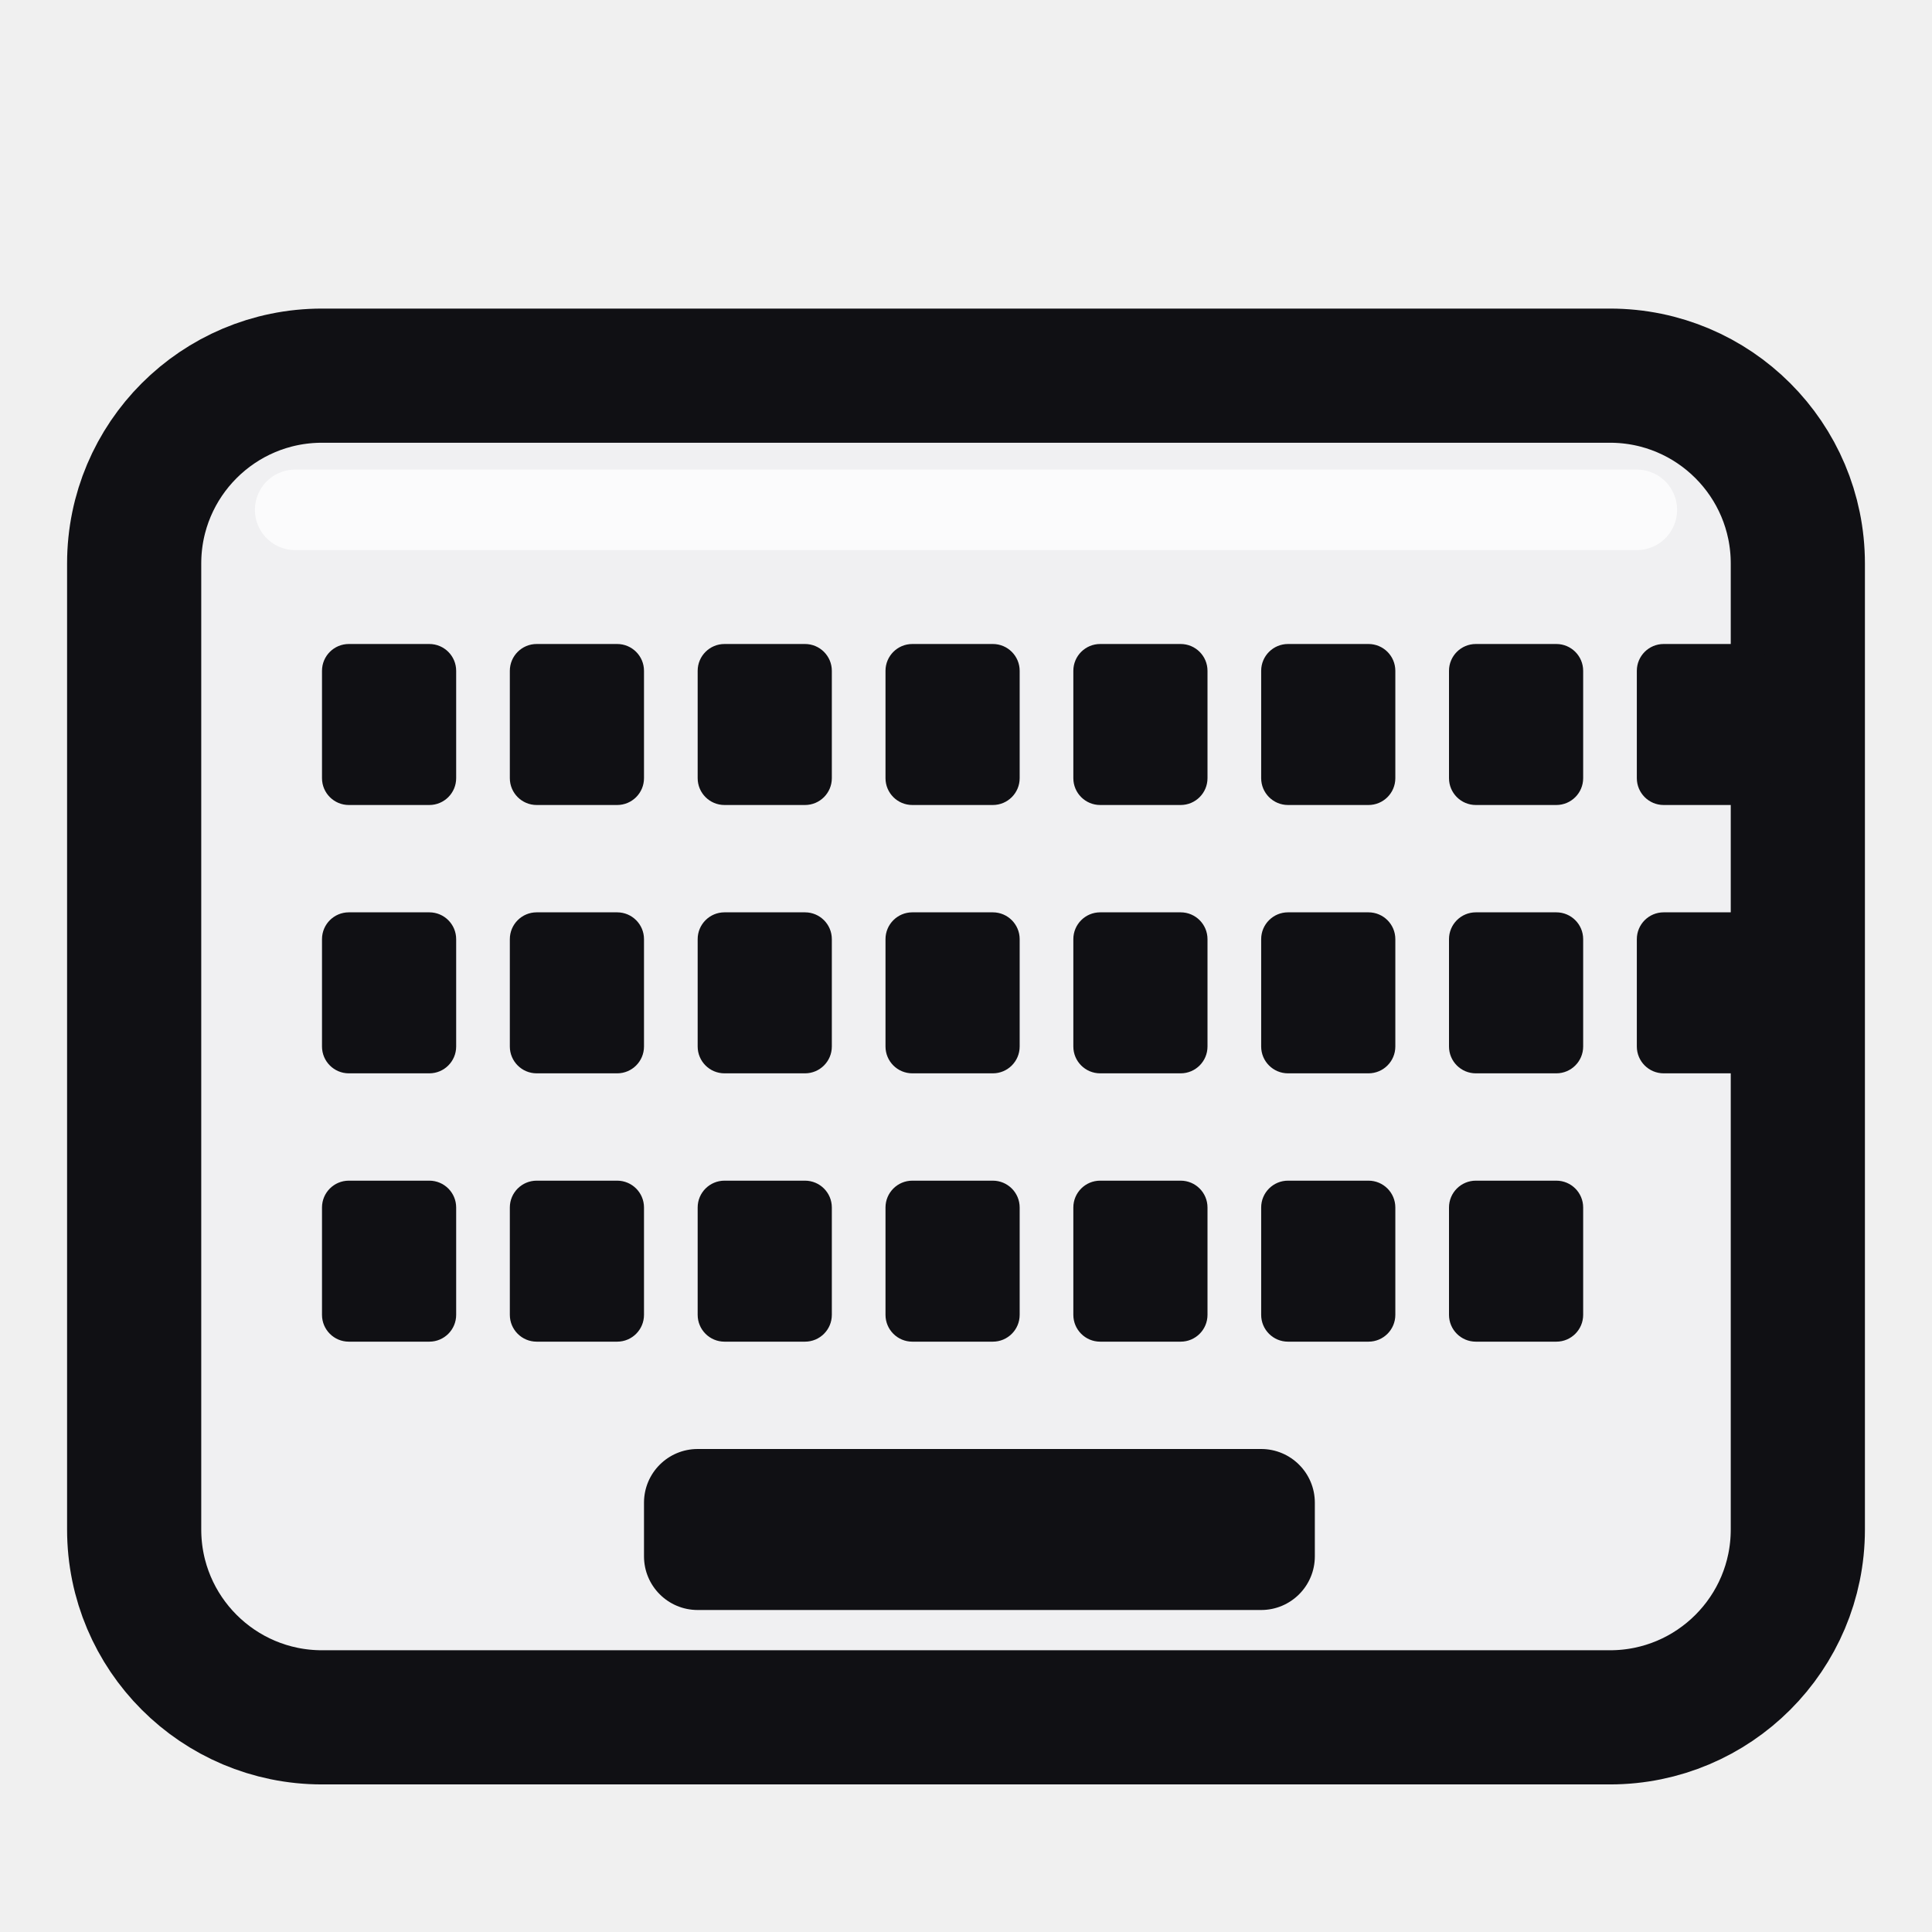
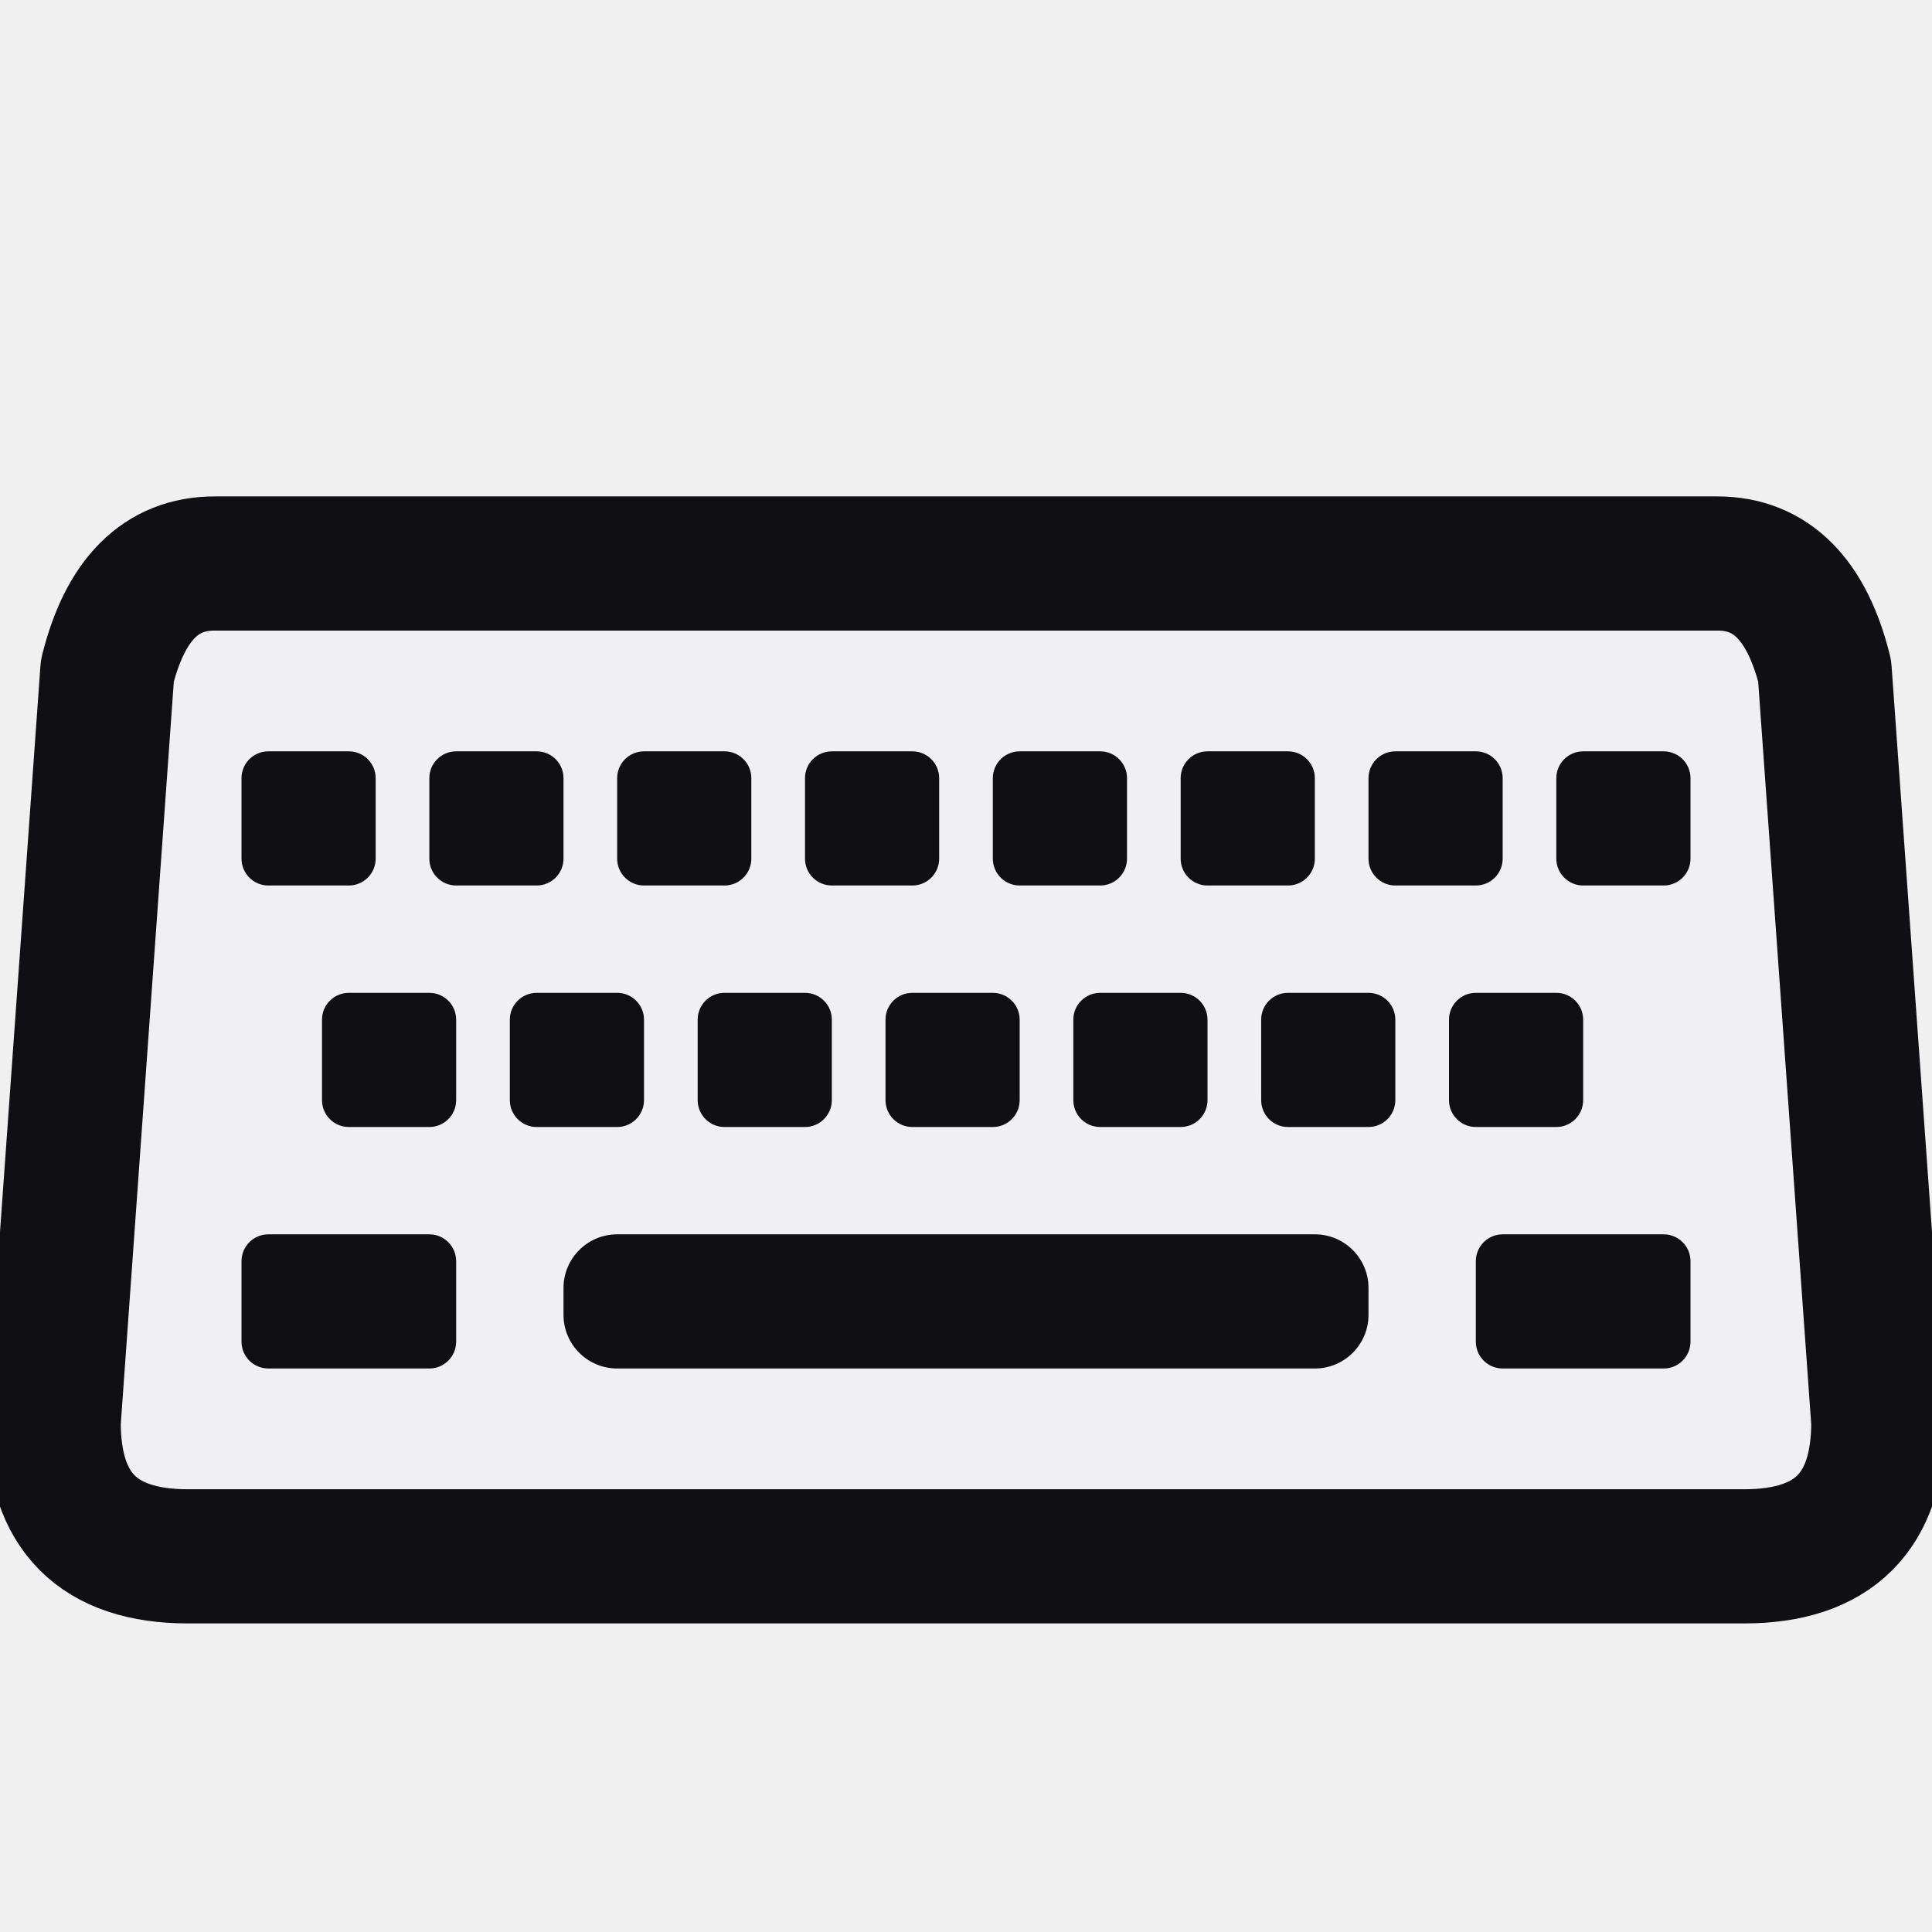
<svg xmlns="http://www.w3.org/2000/svg" viewBox="0 0 72 72" width="72" height="72">
-   <rect x="5" y="14" width="62" height="50" rx="7" fill="#F0F0F2" stroke="#101014" stroke-width="5" />
+   <path d="M8 21 H64 Q67 21 68 25 L70 53 Q70 58 65 58 H7 Q2 58 2 53 L4 25 Q5 21 8 21 Z" fill="#F0F0F2" stroke="#101014" stroke-width="5" stroke-linejoin="round" />
  <g fill="#101014">
-     <rect x="12" y="24" width="5" height="6" rx="1" />
-     <rect x="19" y="24" width="5" height="6" rx="1" />
-     <rect x="26" y="24" width="5" height="6" rx="1" />
-     <rect x="33" y="24" width="5" height="6" rx="1" />
-     <rect x="40" y="24" width="5" height="6" rx="1" />
-     <rect x="47" y="24" width="5" height="6" rx="1" />
-     <rect x="54" y="24" width="5" height="6" rx="1" />
-     <rect x="61" y="24" width="5" height="6" rx="1" />
-     <rect x="12" y="34" width="5" height="6" rx="1" />
-     <rect x="19" y="34" width="5" height="6" rx="1" />
-     <rect x="26" y="34" width="5" height="6" rx="1" />
-     <rect x="33" y="34" width="5" height="6" rx="1" />
-     <rect x="40" y="34" width="5" height="6" rx="1" />
-     <rect x="47" y="34" width="5" height="6" rx="1" />
-     <rect x="54" y="34" width="5" height="6" rx="1" />
-     <rect x="61" y="34" width="5" height="6" rx="1" />
-     <rect x="12" y="44" width="5" height="6" rx="1" />
-     <rect x="19" y="44" width="5" height="6" rx="1" />
-     <rect x="26" y="44" width="5" height="6" rx="1" />
-     <rect x="33" y="44" width="5" height="6" rx="1" />
-     <rect x="40" y="44" width="5" height="6" rx="1" />
-     <rect x="47" y="44" width="5" height="6" rx="1" />
-     <rect x="54" y="44" width="5" height="6" rx="1" />
-     <rect x="24" y="54" width="25" height="6" rx="2" />
+     <rect x="9" y="28" width="5" height="5" rx="1" />
+     <rect x="16" y="28" width="5" height="5" rx="1" />
+     <rect x="23" y="28" width="5" height="5" rx="1" />
+     <rect x="30" y="28" width="5" height="5" rx="1" />
+     <rect x="37" y="28" width="5" height="5" rx="1" />
+     <rect x="44" y="28" width="5" height="5" rx="1" />
+     <rect x="51" y="28" width="5" height="5" rx="1" />
+     <rect x="58" y="28" width="5" height="5" rx="1" />
+     <rect x="12" y="37" width="5" height="5" rx="1" />
+     <rect x="19" y="37" width="5" height="5" rx="1" />
+     <rect x="26" y="37" width="5" height="5" rx="1" />
+     <rect x="33" y="37" width="5" height="5" rx="1" />
+     <rect x="40" y="37" width="5" height="5" rx="1" />
+     <rect x="47" y="37" width="5" height="5" rx="1" />
+     <rect x="54" y="37" width="5" height="5" rx="1" />
  </g>
-   <path d="M11 19 h50" stroke="#FFFFFF" stroke-width="3" stroke-linecap="round" opacity="0.75" />
+   <rect x="9" y="46" width="8" height="5" rx="1" fill="#101014" />
+   <rect x="21" y="46" width="30" height="5" rx="2" fill="#101014" />
+   <rect x="55" y="46" width="8" height="5" rx="1" fill="#101014" />
</svg>
